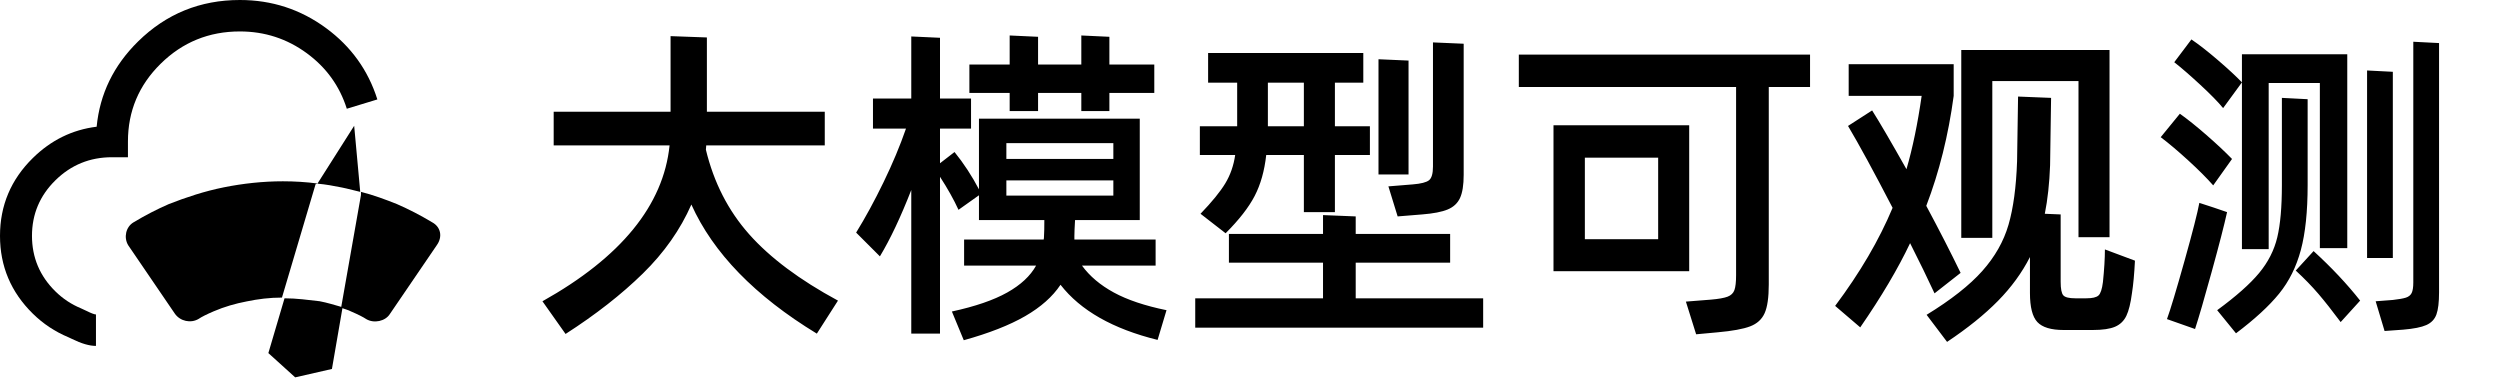
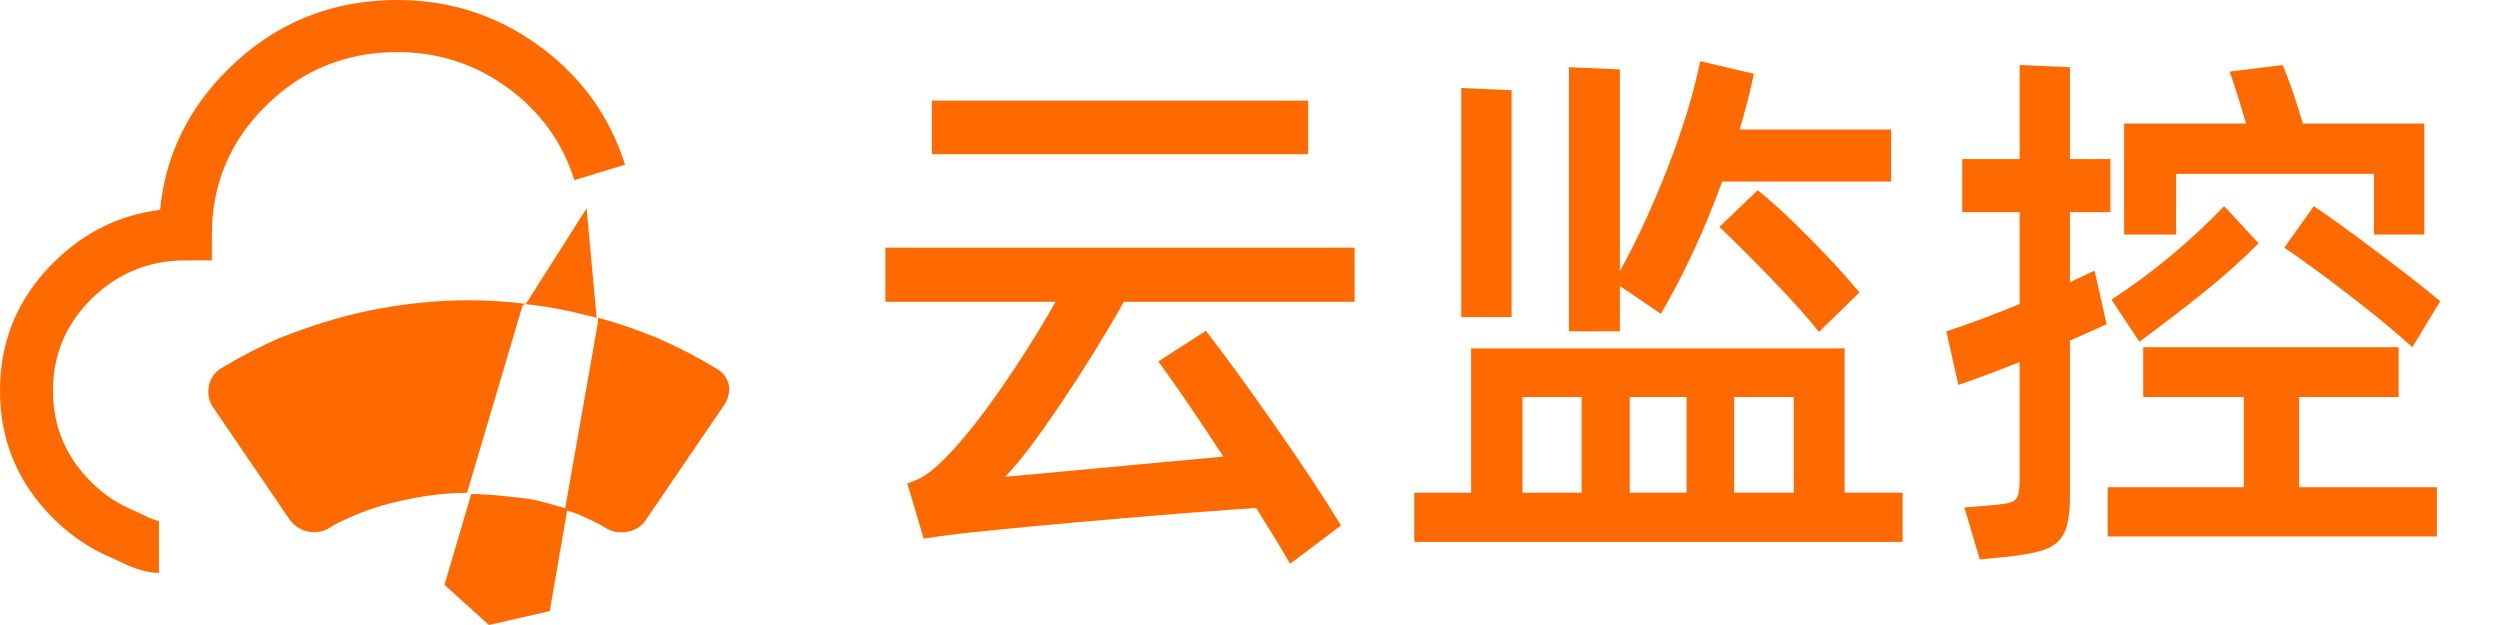
- <svg xmlns="http://www.w3.org/2000/svg" fill="none" version="1.1" width="159" height="24" viewBox="0 0 159 24">
-   <defs>
-     <clipPath id="master_svg0_42_18775">
-       <rect x="0" y="0" width="28.5" height="24" rx="0" />
-     </clipPath>
-   </defs>
+ <svg xmlns="http://www.w3.org/2000/svg" fill="none" version="1.1" width="96" height="24" viewBox="0 0 96 24">
  <g>
-     <g clip-path="url(#master_svg0_42_18775)">
-       <g>
-         <path d="M6.103,22C5.688,22,5.182,21.853,4.584,21.559C4.469,21.503,4.39,21.466,4.35,21.449C3.498,21.094,2.744,20.594,2.087,19.948C0.696,18.581,0,16.931,0,15C0,13.069,0.696,11.419,2.087,10.052C3.243,8.915,4.596,8.251,6.147,8.059C6.348,5.974,7.226,4.166,8.784,2.635C10.571,0.878,12.729,0,15.257,0C17.288,0,19.115,0.595,20.736,1.786C22.327,2.955,23.415,4.468,24,6.324L22.057,6.916C21.602,5.474,20.756,4.298,19.518,3.389C18.258,2.463,16.838,2,15.257,2C13.29,2,11.612,2.683,10.222,4.05C8.832,5.416,8.137,7.066,8.137,9L8.137,10L7.12,10C5.718,10,4.519,10.489,3.525,11.466C2.531,12.443,2.034,13.621,2.034,15C2.034,16.379,2.531,17.557,3.525,18.534C3.995,18.996,4.534,19.354,5.143,19.607C5.223,19.64,5.34,19.695,5.494,19.77C5.805,19.924,6.008,20,6.103,20L6.103,22Z" fill-rule="evenodd" fill="#000000" fill-opacity="1" style="mix-blend-mode:passthrough" />
-       </g>
-       <g>
-         <path d="M20.188,11.669C19.463,11.576,18.727,11.53,17.991,11.53C16.729,11.53,15.455,11.669,14.24,11.913C13.024,12.157,11.856,12.54,10.734,12.981C9.986,13.306,9.238,13.693,8.49,14.142C8,14.433,7.859,15.106,8.151,15.594L11.12,19.948C11.459,20.435,12.136,20.575,12.627,20.285C12.822,20.153,13.145,19.99,13.597,19.797C14.275,19.507,14.964,19.309,15.689,19.17C16.413,19.019,17.15,18.926,17.933,18.926L20.071,11.716L20.188,11.669ZM22.911,12.203L22.525,8L20.188,11.681C20.726,11.727,21.216,11.82,21.742,11.925C21.742,11.917,22.132,12.01,22.911,12.203ZM18.096,18.972L17.068,22.456L18.774,24L21.111,23.466L21.789,19.541C21.298,19.402,20.819,19.251,20.328,19.158C19.604,19.077,18.867,18.972,18.096,18.972ZM27.492,14.142C26.744,13.693,25.996,13.306,25.248,12.981C24.523,12.691,23.74,12.401,22.958,12.203L22.958,12.401L21.695,19.565C21.894,19.657,22.14,19.704,22.326,19.808C22.778,20.002,23.102,20.165,23.296,20.296C23.787,20.586,24.512,20.435,24.804,19.959L27.772,15.605C28.169,15.06,28.029,14.433,27.492,14.142Z" fill="#000000" fill-opacity="1" style="mix-blend-mode:passthrough" />
-       </g>
+     <g>
+       <path d="M6.103,22C5.688,22,5.182,21.853,4.584,21.559C4.469,21.503,4.39,21.466,4.35,21.449C3.498,21.094,2.744,20.594,2.087,19.948C0.696,18.581,0,16.931,0,15C0,13.069,0.696,11.419,2.087,10.052C3.243,8.915,4.596,8.251,6.147,8.059C6.348,5.974,7.226,4.166,8.784,2.635C10.571,0.878,12.729,0,15.257,0C17.288,0,19.115,0.595,20.736,1.786C22.327,2.955,23.415,4.468,24,6.324L22.057,6.916C21.602,5.474,20.756,4.298,19.518,3.389C18.258,2.463,16.838,2,15.257,2C13.29,2,11.612,2.683,10.222,4.05C8.832,5.416,8.137,7.066,8.137,9L8.137,10L7.12,10C5.718,10,4.519,10.489,3.525,11.466C2.531,12.443,2.034,13.621,2.034,15C2.034,16.379,2.531,17.557,3.525,18.534C3.995,18.996,4.534,19.354,5.143,19.607C5.223,19.64,5.34,19.695,5.494,19.77C5.805,19.924,6.008,20,6.103,20L6.103,22Z" fill-rule="evenodd" fill="#FF6A00" fill-opacity="1" />
    </g>
    <g>
-       <path d="M53.295,19.119L51.951,21.219Q46.05,17.628,43.971,13.008Q42.921,15.402,40.884,17.397Q38.847,19.392,35.97,21.24L34.5,19.161Q41.997,14.961,42.585,9.249L35.214,9.249L35.214,7.107L42.648,7.107L42.648,2.298L44.958,2.382L44.958,7.107L52.455,7.107L52.455,9.249L44.916,9.249L44.895,9.522Q45.651,12.651,47.646,14.898Q49.641,17.145,53.295,19.119ZM66.021,7.065L64.215,7.065L64.215,5.91L61.653,5.91L61.653,4.104L64.215,4.104L64.215,2.256L66.021,2.34L66.021,4.104L68.772,4.104L68.772,2.256L70.557,2.34L70.557,4.104L73.413,4.104L73.413,5.91L70.557,5.91L70.557,7.065L68.772,7.065L68.772,5.91L66.021,5.91L66.021,7.065ZM68.814,16.893Q69.549,17.901,70.84,18.604Q72.132,19.308,74.19,19.728L73.623,21.618Q69.36,20.568,67.449,18.111Q66.693,19.245,65.202,20.106Q63.711,20.967,61.296,21.639L60.54,19.812Q62.766,19.329,64.058,18.604Q65.349,17.88,65.895,16.893L61.317,16.893L61.317,15.234L66.378,15.234Q66.399,15.15,66.399,15.003Q66.42,14.73,66.42,13.995L62.262,13.995L62.262,12.42L60.96,13.344Q60.519,12.378,59.784,11.244L59.784,21.219L57.957,21.219L57.957,12.084Q56.949,14.667,55.962,16.305L54.45,14.793Q55.332,13.365,56.193,11.59Q57.054,9.816,57.621,8.178L55.521,8.178L55.521,6.267L57.957,6.267L57.957,2.319L59.784,2.403L59.784,6.267L61.758,6.267L61.758,8.178L59.784,8.178L59.784,10.383L60.708,9.669Q61.59,10.761,62.262,12.042L62.262,7.548L72.489,7.548L72.489,13.995L68.373,13.995Q68.331,14.709,68.331,15.003L68.331,15.234L73.497,15.234L73.497,16.893L68.814,16.893ZM70.809,10.11L70.809,9.102L64.005,9.102L64.005,10.11L70.809,10.11ZM70.809,11.475L64.005,11.475L64.005,12.441L70.809,12.441L70.809,11.475ZM88.89,13.764L88.302,11.853L89.856,11.727Q90.633,11.664,90.885,11.464Q91.137,11.265,91.137,10.593L91.137,2.697L93.09,2.781L93.09,11.118Q93.09,12.084,92.859,12.588Q92.628,13.092,92.072,13.323Q91.515,13.554,90.444,13.638L88.89,13.764ZM76.353,13.596Q77.445,12.462,77.928,11.664Q78.411,10.866,78.558,9.858L76.311,9.858L76.311,8.031L78.684,8.031L78.684,7.464L78.684,5.259L76.836,5.259L76.836,3.369L86.706,3.369L86.706,5.259L84.9,5.259L84.9,8.031L87.126,8.031L87.126,9.858L84.9,9.858L84.9,13.491L82.926,13.491L82.926,9.858L80.532,9.858Q80.364,11.37,79.797,12.462Q79.23,13.554,77.949,14.835L76.353,13.596ZM87.672,3.768L89.583,3.852L89.583,11.097L87.672,11.097L87.672,3.768ZM80.637,5.259L80.637,7.485L80.637,8.031L82.926,8.031L82.926,5.259L80.637,5.259ZM86.223,16.704L86.223,18.972L94.329,18.972L94.329,20.841L76.017,20.841L76.017,18.972L84.144,18.972L84.144,16.704L78.159,16.704L78.159,14.877L84.144,14.877L84.144,13.68L86.223,13.764L86.223,14.877L92.229,14.877L92.229,16.704L86.223,16.704ZM115.119,3.474L115.119,5.532L112.494,5.532L112.494,18.09Q112.494,19.329,112.231,19.917Q111.969,20.505,111.308,20.757Q110.646,21.009,109.239,21.135L107.874,21.261L107.223,19.182L108.819,19.056Q109.554,18.993,109.879,18.867Q110.205,18.741,110.31,18.447Q110.415,18.153,110.415,17.502L110.415,5.532L96.597,5.532L96.597,3.474L115.119,3.474ZM98.802,7.968L107.433,7.968L107.433,17.25L98.802,17.25L98.802,7.968ZM100.797,15.213L105.459,15.213L105.459,10.026L100.797,10.026L100.797,15.213ZM132.192,5.154L126.711,5.154L126.711,15.129L124.737,15.129L124.737,3.18L134.166,3.18L134.166,15.087L132.192,15.087L132.192,5.154ZM123.036,18.657Q122.385,17.25,121.482,15.465Q120.327,17.901,118.311,20.82L116.715,19.455Q119.088,16.284,120.369,13.218Q118.584,9.774,117.534,8.01L119.067,7.023Q119.76,8.115,121.251,10.761Q121.839,8.745,122.217,6.099L117.576,6.099L117.576,4.083L124.254,4.083L124.254,6.099Q123.75,9.858,122.511,13.092Q123.771,15.444,124.695,17.355L123.036,18.657ZM135.783,16.578Q135.72,17.838,135.594,18.636Q135.468,19.602,135.237,20.085Q135.006,20.568,134.523,20.778Q134.04,20.988,133.095,20.988L131.247,20.988Q130.05,20.988,129.577,20.484Q129.105,19.98,129.105,18.636L129.105,16.347Q128.349,17.838,127.068,19.14Q125.787,20.442,123.834,21.744L122.532,20.022Q124.863,18.594,126.07,17.239Q127.278,15.885,127.74,14.299Q128.202,12.714,128.286,10.257L128.349,6.141L130.449,6.225L130.386,10.509Q130.323,12.231,130.05,13.596L131.058,13.638L131.058,17.922Q131.058,18.594,131.226,18.783Q131.394,18.972,131.982,18.972L132.696,18.972Q133.263,18.972,133.463,18.793Q133.662,18.615,133.746,17.943Q133.872,16.725,133.872,15.864L135.783,16.578ZM139.374,2.508Q140.088,2.991,141.054,3.82Q142.02,4.65,142.587,5.238L141.39,6.876Q140.928,6.309,139.941,5.395Q138.954,4.482,138.282,3.957L139.374,2.508ZM152.184,19.077Q152.751,19.014,153.014,18.93Q153.276,18.846,153.381,18.636Q153.486,18.426,153.486,17.964L153.486,2.655L155.124,2.739L155.124,18.594Q155.124,19.539,154.956,20.001Q154.788,20.463,154.315,20.673Q153.843,20.883,152.835,20.967L151.659,21.051L151.092,19.161L152.184,19.077ZM142.587,15.843L142.587,3.453L149.286,3.453L149.286,15.78L147.543,15.78L147.543,5.28L144.288,5.28L144.288,15.843L142.587,15.843ZM150.546,16.41L150.546,4.482L152.184,4.566L152.184,16.41L150.546,16.41ZM141.012,19.728Q142.818,18.405,143.679,17.365Q144.54,16.326,144.834,15.097Q145.128,13.869,145.128,11.769L145.128,6.225L146.766,6.309L146.766,11.769Q146.766,14.289,146.335,15.895Q145.905,17.502,144.95,18.678Q143.994,19.854,142.209,21.198L141.012,19.728ZM138.639,7.233Q139.353,7.737,140.329,8.587Q141.306,9.438,141.957,10.11L140.76,11.79Q140.151,11.097,139.174,10.204Q138.198,9.312,137.421,8.724L138.639,7.233ZM137.82,20.295Q138.156,19.371,138.933,16.599Q139.71,13.827,139.878,12.903L140.781,13.197L141.642,13.491Q141.369,14.73,140.665,17.281Q139.962,19.833,139.605,20.925L137.82,20.295ZM147.144,15.969Q148.866,17.544,150.105,19.119L148.866,20.484Q148.068,19.413,147.449,18.688Q146.829,17.964,146.01,17.208L147.144,15.969Z" fill="#000000" fill-opacity="1" />
+       <path d="M20.188,11.669C19.463,11.576,18.727,11.53,17.991,11.53C16.729,11.53,15.455,11.669,14.24,11.913C13.024,12.157,11.856,12.54,10.734,12.981C9.986,13.306,9.238,13.693,8.49,14.142C8,14.433,7.859,15.106,8.151,15.594L11.12,19.948C11.459,20.435,12.136,20.575,12.627,20.285C12.822,20.153,13.145,19.99,13.597,19.797C14.275,19.507,14.964,19.309,15.689,19.17C16.413,19.019,17.15,18.926,17.933,18.926L20.071,11.716L20.188,11.669ZM22.911,12.203L22.525,8L20.188,11.681C20.726,11.727,21.216,11.82,21.742,11.925C21.742,11.917,22.132,12.01,22.911,12.203ZM18.096,18.972L17.068,22.456L18.774,24L21.111,23.466L21.789,19.541C21.298,19.402,20.819,19.251,20.328,19.158C19.604,19.077,18.867,18.972,18.096,18.972ZM27.492,14.142C26.744,13.693,25.996,13.306,25.248,12.981C24.523,12.691,23.74,12.401,22.958,12.203L22.958,12.401L21.695,19.565C21.894,19.657,22.14,19.704,22.326,19.808C22.778,20.002,23.102,20.165,23.296,20.296C23.787,20.586,24.512,20.435,24.804,19.959L27.772,15.605C28.169,15.06,28.029,14.433,27.492,14.142Z" fill="#FF6A00" fill-opacity="1" />
+     </g>
+     <g>
+       <path d="M35.785,3.862L50.233,3.862L50.233,5.92L35.785,5.92L35.785,3.862ZM43.156,11.59Q42.106,13.459,40.752,15.475Q39.397,17.491,38.599,18.31L46.978,17.533Q45.382,15.097,44.479,13.879L46.306,12.703Q47.398,14.11,48.983,16.378Q50.569,18.646,51.493,20.179L49.54,21.649Q49.057,20.809,48.238,19.507Q46.243,19.633,42.82,19.927Q39.397,20.221,37.024,20.473L36.184,20.578L35.47,20.683L34.84,18.562Q35.281,18.415,35.512,18.258Q35.743,18.1,35.901,17.964Q36.058,17.827,36.121,17.764Q37.087,16.84,38.305,15.108Q39.523,13.375,40.531,11.59L34,11.59L34,9.511L52.018,9.511L52.018,11.59L43.156,11.59ZM62.203,10.981L62.203,12.724L60.25,12.724L60.25,2.581L62.203,2.665L62.203,10.414Q63.19,8.629,64.051,6.414Q64.912,4.198,65.29,2.35L67.348,2.833Q67.159,3.778,66.802,4.975L72.619,4.975L72.619,6.97L66.13,6.97Q65.143,9.7,63.778,12.052L62.203,10.981ZM56.113,3.379L58.045,3.463L58.045,12.178L56.113,12.178L56.113,3.379ZM67.495,7.306Q68.251,7.894,69.469,9.123Q70.687,10.351,71.401,11.233L69.847,12.745Q69.238,11.968,68.083,10.771Q66.928,9.574,66.025,8.713L67.495,7.306ZM70.834,13.375L70.834,18.919L73.06,18.919L73.06,20.809L54.307,20.809L54.307,18.919L56.491,18.919L56.491,13.375L70.834,13.375ZM60.733,15.244L58.465,15.244L58.465,18.919L60.733,18.919L60.733,15.244ZM62.581,18.919L64.765,18.919L64.765,15.244L62.581,15.244L62.581,18.919ZM66.592,18.919L68.881,18.919L68.881,15.244L66.592,15.244L66.592,18.919ZM80.578,11.044L80.893,12.451L79.486,13.081L79.486,19.087Q79.486,20.011,79.266,20.463Q79.045,20.914,78.52,21.103Q77.995,21.292,76.903,21.397L76.021,21.481L75.433,19.486L76.462,19.402Q76.987,19.36,77.197,19.297Q77.407,19.234,77.481,19.056Q77.554,18.877,77.554,18.436L77.554,13.9Q76.189,14.446,75.202,14.782L74.74,12.724Q75.916,12.346,77.554,11.674L77.554,8.146L75.349,8.146L75.349,6.109L77.554,6.109L77.554,2.497L79.486,2.581L79.486,6.109L81.04,6.109L81.04,8.146L79.486,8.146L79.486,10.834L80.431,10.393L80.578,11.044ZM83.56,6.676L83.56,9.007L81.565,9.007L81.565,4.744L86.248,4.744Q85.849,3.379,85.618,2.749L87.655,2.497Q87.991,3.274,88.432,4.744L93.094,4.744L93.094,9.007L91.162,9.007L91.162,6.676L83.56,6.676ZM86.731,9.343Q85.807,10.267,84.746,11.128Q83.686,11.989,82.153,13.123L81.082,11.506Q83.455,9.952,85.408,7.915L86.731,9.343ZM88.852,7.915Q89.755,8.524,91.362,9.732Q92.968,10.939,93.703,11.569L92.632,13.333Q91.771,12.535,90.217,11.338Q88.663,10.141,87.718,9.511L88.852,7.915ZM92.107,15.244L88.285,15.244L88.285,18.709L93.577,18.709L93.577,20.599L80.935,20.599L80.935,18.709L86.164,18.709L86.164,15.244L82.3,15.244L82.3,13.333L92.107,13.333L92.107,15.244Z" fill="#FF6A00" fill-opacity="1" />
    </g>
  </g>
</svg>
